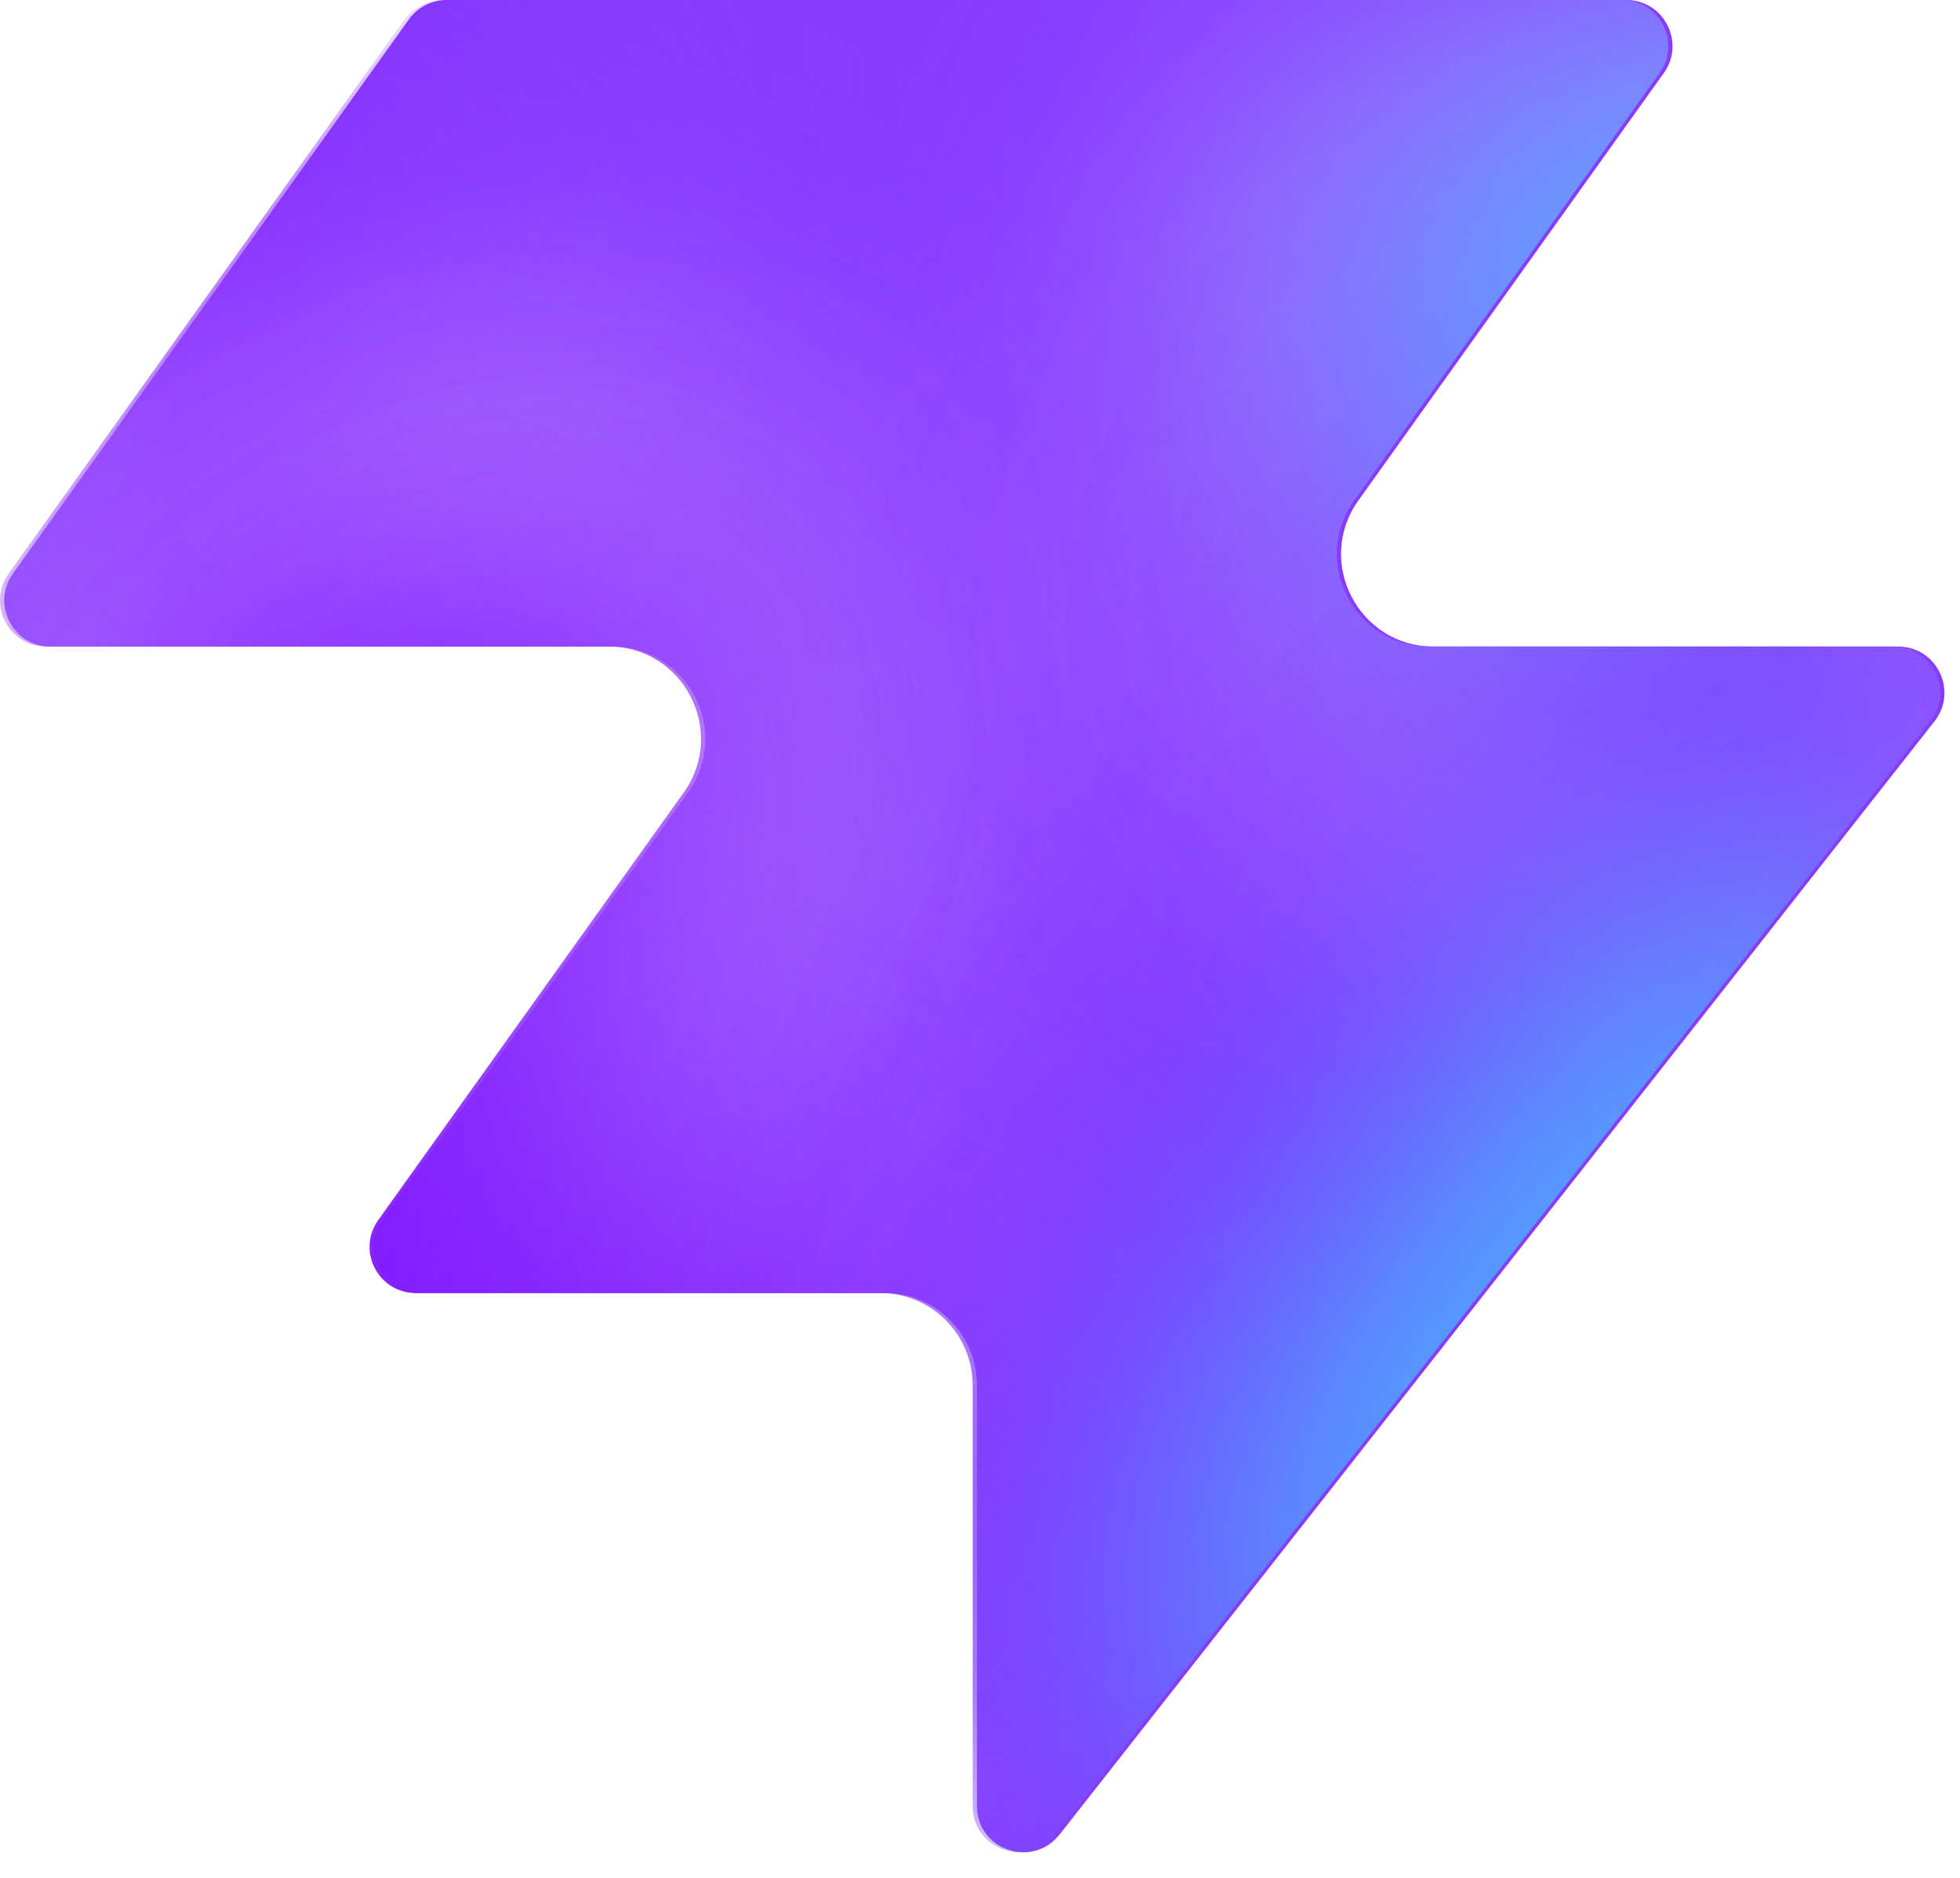
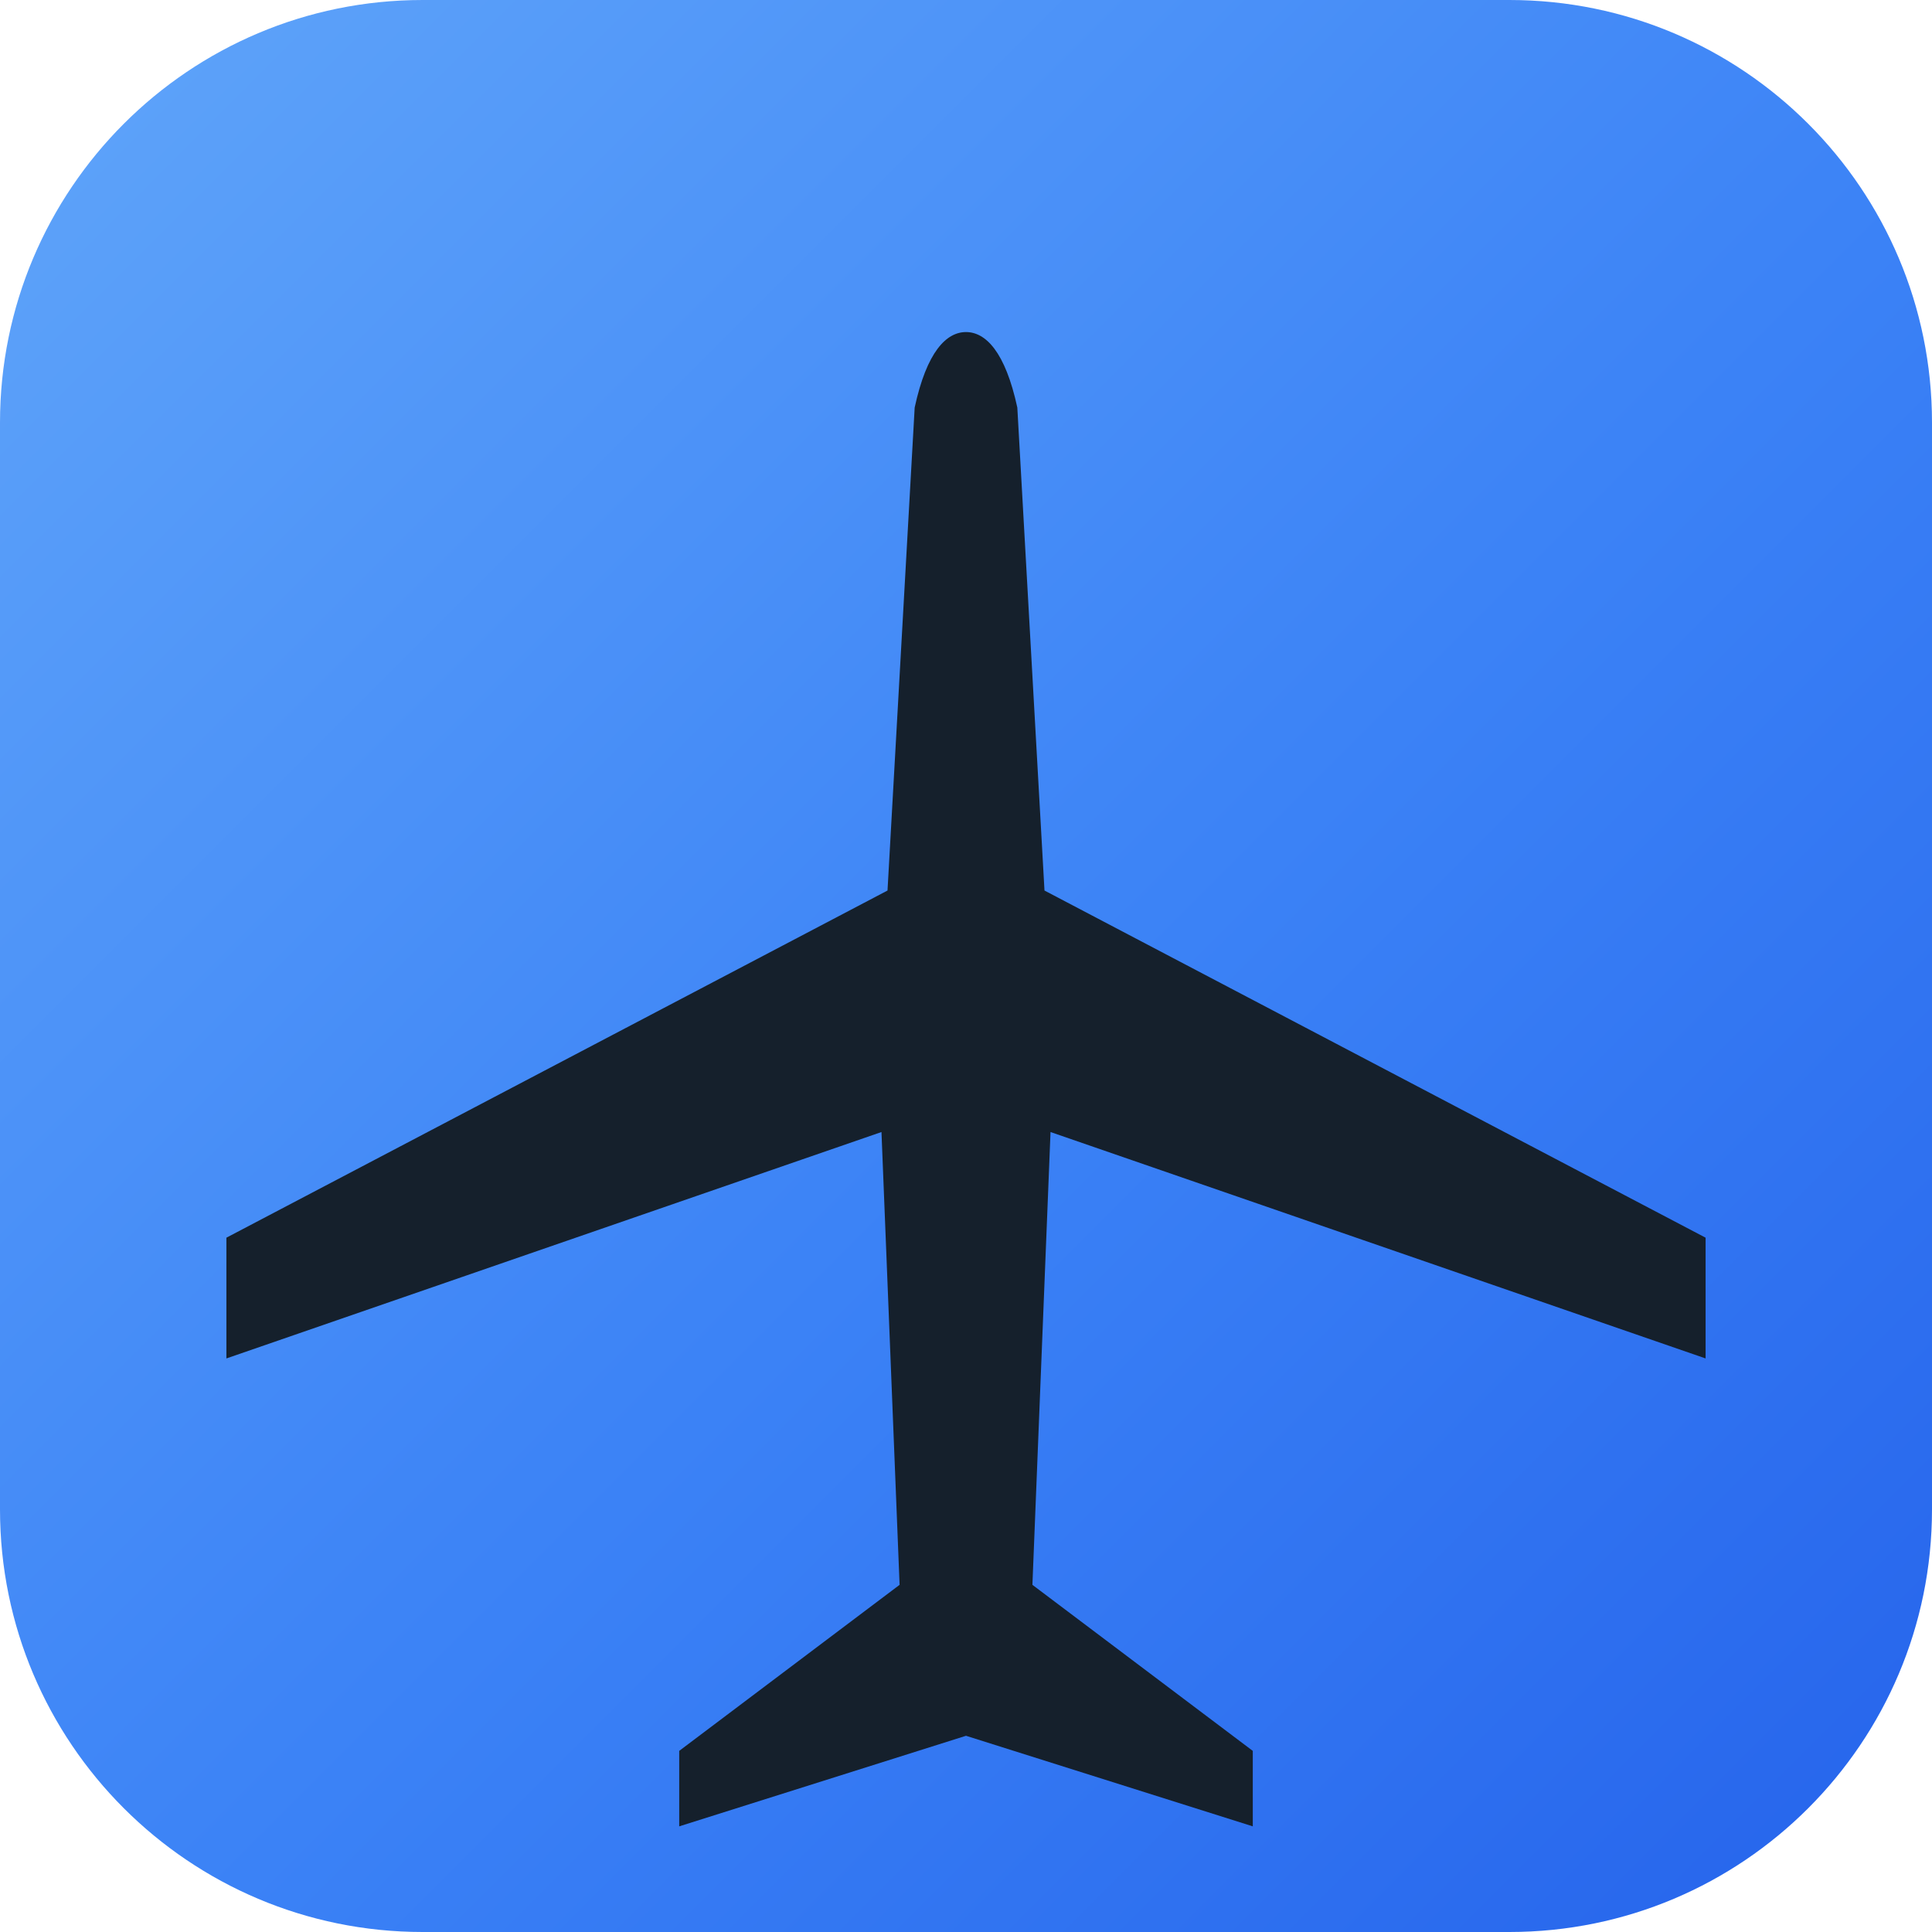
- <svg xmlns="http://www.w3.org/2000/svg" width="48" height="46" fill="none" viewBox="0 0 48 46">
-   <path fill="#863bff" d="M25.946 44.938c-.664.845-2.021.375-2.021-.698V33.937a2.26 2.26 0 0 0-2.262-2.262H10.287c-.92 0-1.456-1.04-.92-1.788l7.48-10.471c1.07-1.497 0-3.578-1.842-3.578H1.237c-.92 0-1.456-1.04-.92-1.788L10.013.474c.214-.297.556-.474.92-.474h28.894c.92 0 1.456 1.04.92 1.788l-7.48 10.471c-1.07 1.498 0 3.579 1.842 3.579h11.377c.943 0 1.473 1.088.89 1.83L25.947 44.94z" style="fill:#863bff;fill:color(display-p3 .525 .23 1);fill-opacity:1" />
-   <mask id="a" width="48" height="46" x="0" y="0" maskUnits="userSpaceOnUse" style="mask-type:alpha">
-     <path fill="#000" d="M25.842 44.938c-.664.844-2.021.375-2.021-.698V33.937a2.26 2.26 0 0 0-2.262-2.262H10.183c-.92 0-1.456-1.04-.92-1.788l7.48-10.471c1.07-1.498 0-3.579-1.842-3.579H1.133c-.92 0-1.456-1.04-.92-1.787L9.91.473c.214-.297.556-.474.92-.474h28.894c.92 0 1.456 1.04.92 1.788l-7.48 10.471c-1.07 1.498 0 3.578 1.842 3.578h11.377c.943 0 1.473 1.088.89 1.832L25.843 44.94z" style="fill:#000;fill-opacity:1" />
-   </mask>
-   <g mask="url(#a)">
-     <g filter="url(#b)">
-       <ellipse cx="5.508" cy="14.704" fill="#ede6ff" rx="5.508" ry="14.704" style="fill:#ede6ff;fill:color(display-p3 .927 .903 1);fill-opacity:1" transform="matrix(.00324 1 1 -.00324 -4.47 31.516)" />
-     </g>
-     <g filter="url(#c)">
-       <ellipse cx="10.399" cy="29.851" fill="#ede6ff" rx="10.399" ry="29.851" style="fill:#ede6ff;fill:color(display-p3 .927 .903 1);fill-opacity:1" transform="matrix(.00324 1 1 -.00324 -39.328 7.883)" />
-     </g>
-     <g filter="url(#d)">
-       <ellipse cx="5.508" cy="30.487" fill="#7e14ff" rx="5.508" ry="30.487" style="fill:#7e14ff;fill:color(display-p3 .492 .077 1);fill-opacity:1" transform="rotate(89.814 -25.913 -14.639)scale(1 -1)" />
-     </g>
-     <g filter="url(#e)">
-       <ellipse cx="5.508" cy="30.599" fill="#7e14ff" rx="5.508" ry="30.599" style="fill:#7e14ff;fill:color(display-p3 .492 .077 1);fill-opacity:1" transform="rotate(89.814 -32.644 -3.334)scale(1 -1)" />
-     </g>
-     <g filter="url(#f)">
-       <ellipse cx="5.508" cy="30.599" fill="#7e14ff" rx="5.508" ry="30.599" style="fill:#7e14ff;fill:color(display-p3 .492 .077 1);fill-opacity:1" transform="matrix(.00324 1 1 -.00324 -34.34 30.47)" />
-     </g>
-     <g filter="url(#g)">
-       <ellipse cx="14.072" cy="22.078" fill="#ede6ff" rx="14.072" ry="22.078" style="fill:#ede6ff;fill:color(display-p3 .927 .903 1);fill-opacity:1" transform="rotate(93.35 24.506 48.493)scale(-1 1)" />
-     </g>
-     <g filter="url(#h)">
-       <ellipse cx="3.47" cy="21.501" fill="#7e14ff" rx="3.47" ry="21.501" style="fill:#7e14ff;fill:color(display-p3 .492 .077 1);fill-opacity:1" transform="rotate(89.009 28.708 47.59)scale(-1 1)" />
-     </g>
-     <g filter="url(#i)">
-       <ellipse cx="3.47" cy="21.501" fill="#7e14ff" rx="3.47" ry="21.501" style="fill:#7e14ff;fill:color(display-p3 .492 .077 1);fill-opacity:1" transform="rotate(89.009 28.708 47.59)scale(-1 1)" />
-     </g>
-     <g filter="url(#j)">
-       <ellipse cx=".387" cy="8.972" fill="#7e14ff" rx="4.407" ry="29.108" style="fill:#7e14ff;fill:color(display-p3 .492 .077 1);fill-opacity:1" transform="rotate(39.51 .387 8.972)" />
-     </g>
-     <g filter="url(#k)">
-       <ellipse cx="47.523" cy="-6.092" fill="#7e14ff" rx="4.407" ry="29.108" style="fill:#7e14ff;fill:color(display-p3 .492 .077 1);fill-opacity:1" transform="rotate(37.892 47.523 -6.092)" />
-     </g>
-     <g filter="url(#l)">
-       <ellipse cx="41.412" cy="6.333" fill="#47bfff" rx="5.971" ry="9.665" style="fill:#47bfff;fill:color(display-p3 .28 .748 1);fill-opacity:1" transform="rotate(37.892 41.412 6.333)" />
-     </g>
-     <g filter="url(#m)">
-       <ellipse cx="-1.879" cy="38.332" fill="#7e14ff" rx="4.407" ry="29.108" style="fill:#7e14ff;fill:color(display-p3 .492 .077 1);fill-opacity:1" transform="rotate(37.892 -1.88 38.332)" />
-     </g>
-     <g filter="url(#n)">
-       <ellipse cx="-1.879" cy="38.332" fill="#7e14ff" rx="4.407" ry="29.108" style="fill:#7e14ff;fill:color(display-p3 .492 .077 1);fill-opacity:1" transform="rotate(37.892 -1.88 38.332)" />
-     </g>
-     <g filter="url(#o)">
-       <ellipse cx="35.651" cy="29.907" fill="#7e14ff" rx="4.407" ry="29.108" style="fill:#7e14ff;fill:color(display-p3 .492 .077 1);fill-opacity:1" transform="rotate(37.892 35.651 29.907)" />
-     </g>
-     <g filter="url(#p)">
-       <ellipse cx="38.418" cy="32.4" fill="#47bfff" rx="5.971" ry="15.297" style="fill:#47bfff;fill:color(display-p3 .28 .748 1);fill-opacity:1" transform="rotate(37.892 38.418 32.4)" />
-     </g>
-   </g>
+ <svg xmlns="http://www.w3.org/2000/svg" viewBox="0 0 128 128">
  <defs>
-     <filter id="b" width="60.045" height="41.654" x="-19.77" y="16.149" color-interpolation-filters="sRGB" filterUnits="userSpaceOnUse">
-       <feFlood flood-opacity="0" result="BackgroundImageFix" />
-       <feBlend in="SourceGraphic" in2="BackgroundImageFix" result="shape" />
-       <feGaussianBlur result="effect1_foregroundBlur_2002_17158" stdDeviation="7.659" />
-     </filter>
-     <filter id="c" width="90.34" height="51.437" x="-54.613" y="-7.533" color-interpolation-filters="sRGB" filterUnits="userSpaceOnUse">
-       <feFlood flood-opacity="0" result="BackgroundImageFix" />
-       <feBlend in="SourceGraphic" in2="BackgroundImageFix" result="shape" />
-       <feGaussianBlur result="effect1_foregroundBlur_2002_17158" stdDeviation="7.659" />
-     </filter>
-     <filter id="d" width="79.355" height="29.4" x="-49.64" y="2.03" color-interpolation-filters="sRGB" filterUnits="userSpaceOnUse">
-       <feFlood flood-opacity="0" result="BackgroundImageFix" />
-       <feBlend in="SourceGraphic" in2="BackgroundImageFix" result="shape" />
-       <feGaussianBlur result="effect1_foregroundBlur_2002_17158" stdDeviation="4.596" />
-     </filter>
-     <filter id="e" width="79.579" height="29.4" x="-45.045" y="20.029" color-interpolation-filters="sRGB" filterUnits="userSpaceOnUse">
-       <feFlood flood-opacity="0" result="BackgroundImageFix" />
-       <feBlend in="SourceGraphic" in2="BackgroundImageFix" result="shape" />
-       <feGaussianBlur result="effect1_foregroundBlur_2002_17158" stdDeviation="4.596" />
-     </filter>
-     <filter id="f" width="79.579" height="29.4" x="-43.513" y="21.178" color-interpolation-filters="sRGB" filterUnits="userSpaceOnUse">
-       <feFlood flood-opacity="0" result="BackgroundImageFix" />
-       <feBlend in="SourceGraphic" in2="BackgroundImageFix" result="shape" />
-       <feGaussianBlur result="effect1_foregroundBlur_2002_17158" stdDeviation="4.596" />
-     </filter>
-     <filter id="g" width="74.749" height="58.852" x="15.756" y="-17.901" color-interpolation-filters="sRGB" filterUnits="userSpaceOnUse">
-       <feFlood flood-opacity="0" result="BackgroundImageFix" />
-       <feBlend in="SourceGraphic" in2="BackgroundImageFix" result="shape" />
-       <feGaussianBlur result="effect1_foregroundBlur_2002_17158" stdDeviation="7.659" />
-     </filter>
-     <filter id="h" width="61.377" height="25.362" x="23.548" y="2.284" color-interpolation-filters="sRGB" filterUnits="userSpaceOnUse">
-       <feFlood flood-opacity="0" result="BackgroundImageFix" />
-       <feBlend in="SourceGraphic" in2="BackgroundImageFix" result="shape" />
-       <feGaussianBlur result="effect1_foregroundBlur_2002_17158" stdDeviation="4.596" />
-     </filter>
-     <filter id="i" width="61.377" height="25.362" x="23.548" y="2.284" color-interpolation-filters="sRGB" filterUnits="userSpaceOnUse">
-       <feFlood flood-opacity="0" result="BackgroundImageFix" />
-       <feBlend in="SourceGraphic" in2="BackgroundImageFix" result="shape" />
-       <feGaussianBlur result="effect1_foregroundBlur_2002_17158" stdDeviation="4.596" />
-     </filter>
-     <filter id="j" width="56.045" height="63.649" x="-27.636" y="-22.853" color-interpolation-filters="sRGB" filterUnits="userSpaceOnUse">
-       <feFlood flood-opacity="0" result="BackgroundImageFix" />
-       <feBlend in="SourceGraphic" in2="BackgroundImageFix" result="shape" />
-       <feGaussianBlur result="effect1_foregroundBlur_2002_17158" stdDeviation="4.596" />
-     </filter>
-     <filter id="k" width="54.814" height="64.646" x="20.116" y="-38.415" color-interpolation-filters="sRGB" filterUnits="userSpaceOnUse">
-       <feFlood flood-opacity="0" result="BackgroundImageFix" />
-       <feBlend in="SourceGraphic" in2="BackgroundImageFix" result="shape" />
-       <feGaussianBlur result="effect1_foregroundBlur_2002_17158" stdDeviation="4.596" />
-     </filter>
-     <filter id="l" width="33.541" height="35.313" x="24.641" y="-11.323" color-interpolation-filters="sRGB" filterUnits="userSpaceOnUse">
-       <feFlood flood-opacity="0" result="BackgroundImageFix" />
-       <feBlend in="SourceGraphic" in2="BackgroundImageFix" result="shape" />
-       <feGaussianBlur result="effect1_foregroundBlur_2002_17158" stdDeviation="4.596" />
-     </filter>
-     <filter id="m" width="54.814" height="64.646" x="-29.286" y="6.009" color-interpolation-filters="sRGB" filterUnits="userSpaceOnUse">
-       <feFlood flood-opacity="0" result="BackgroundImageFix" />
-       <feBlend in="SourceGraphic" in2="BackgroundImageFix" result="shape" />
-       <feGaussianBlur result="effect1_foregroundBlur_2002_17158" stdDeviation="4.596" />
-     </filter>
-     <filter id="n" width="54.814" height="64.646" x="-29.286" y="6.009" color-interpolation-filters="sRGB" filterUnits="userSpaceOnUse">
-       <feFlood flood-opacity="0" result="BackgroundImageFix" />
-       <feBlend in="SourceGraphic" in2="BackgroundImageFix" result="shape" />
-       <feGaussianBlur result="effect1_foregroundBlur_2002_17158" stdDeviation="4.596" />
-     </filter>
-     <filter id="o" width="54.814" height="64.646" x="8.244" y="-2.416" color-interpolation-filters="sRGB" filterUnits="userSpaceOnUse">
-       <feFlood flood-opacity="0" result="BackgroundImageFix" />
-       <feBlend in="SourceGraphic" in2="BackgroundImageFix" result="shape" />
-       <feGaussianBlur result="effect1_foregroundBlur_2002_17158" stdDeviation="4.596" />
-     </filter>
-     <filter id="p" width="39.409" height="43.623" x="18.713" y="10.588" color-interpolation-filters="sRGB" filterUnits="userSpaceOnUse">
-       <feFlood flood-opacity="0" result="BackgroundImageFix" />
-       <feBlend in="SourceGraphic" in2="BackgroundImageFix" result="shape" />
-       <feGaussianBlur result="effect1_foregroundBlur_2002_17158" stdDeviation="4.596" />
-     </filter>
+     <linearGradient id="fTile" x1="0" y1="0" x2="128" y2="128" gradientUnits="userSpaceOnUse">
+       <stop offset="0" stop-color="#60A5FA" />
+       <stop offset="0.55" stop-color="#3B82F6" />
+       <stop offset="1" stop-color="#2563EB" />
+     </linearGradient>
  </defs>
+   <rect width="128" height="128" rx="28" fill="url(#fTile)" />
+   <path fill="#15202C" transform="translate(1,4)" d="M63 18     C64.3 18 65.6 19.3 66.4 23     L68.2 55     L112 78 L112 86 L68.6 71     L67.4 101 L82 112 L82 117 L63 111     L44 117 L44 112 L58.6 101 L57.4 71     L14 86 L14 78 L57.8 55     L59.6 23     C60.4 19.3 61.7 18 63 18 Z" />
</svg>
